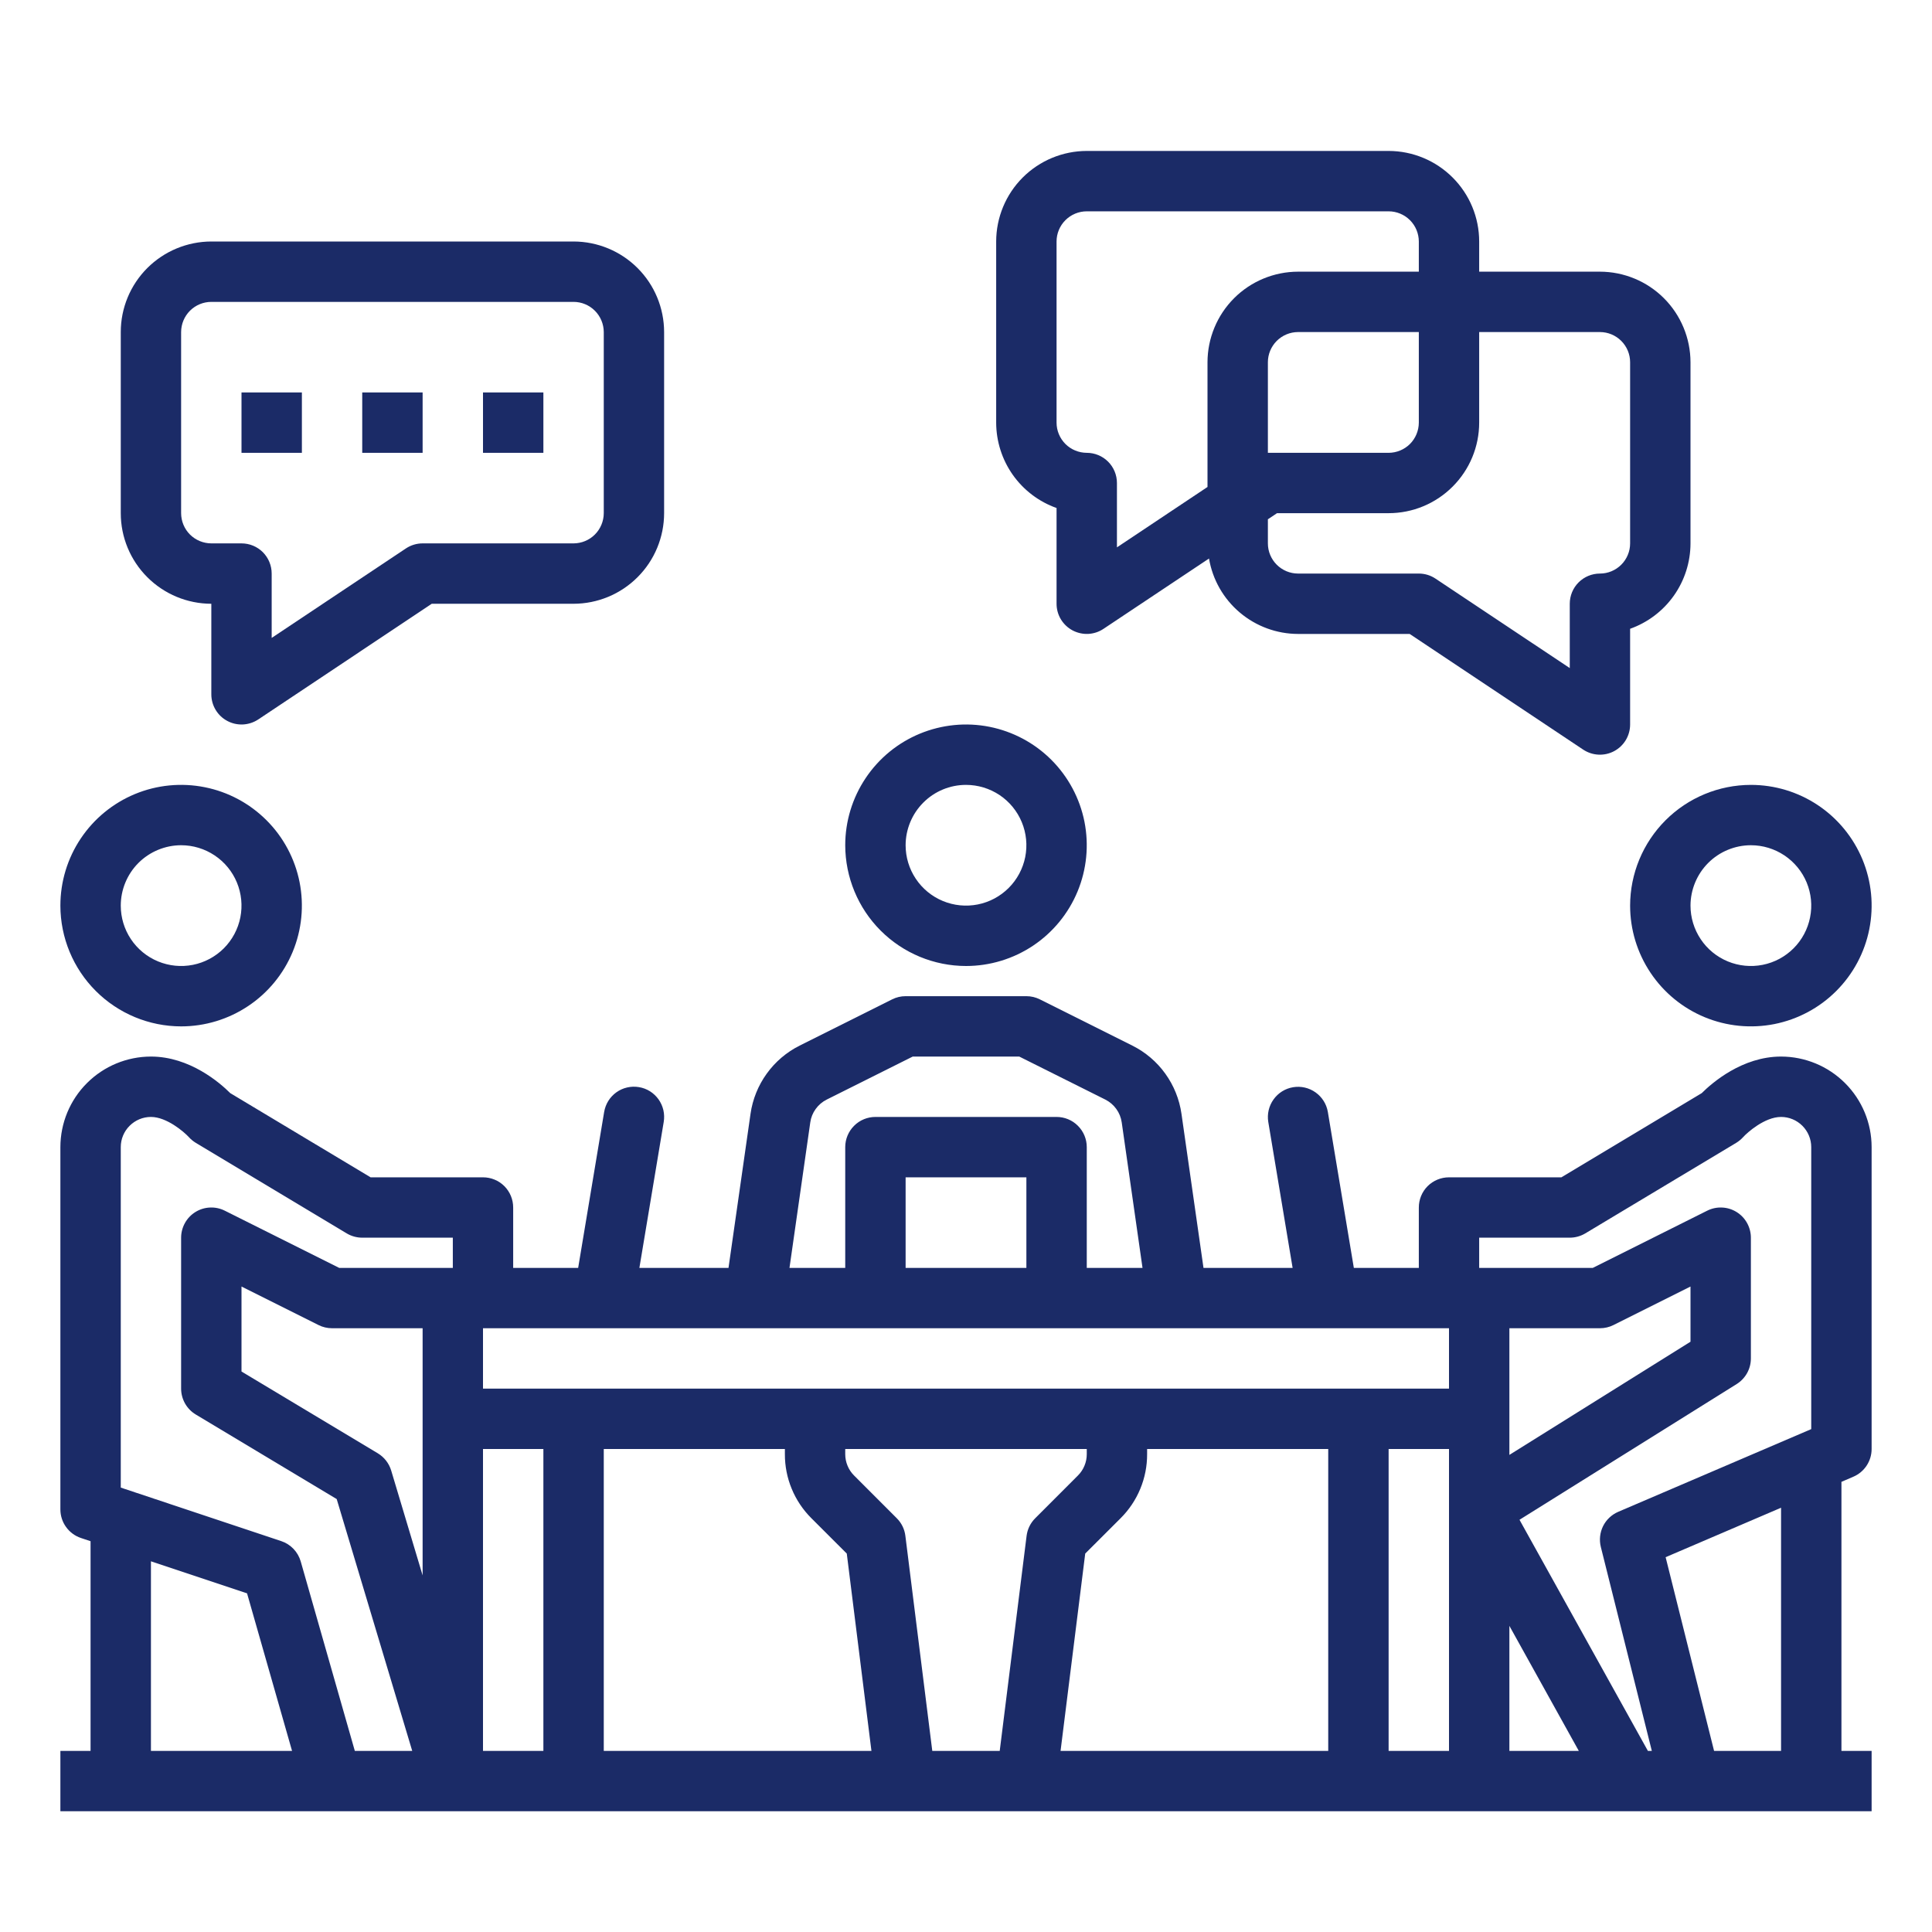
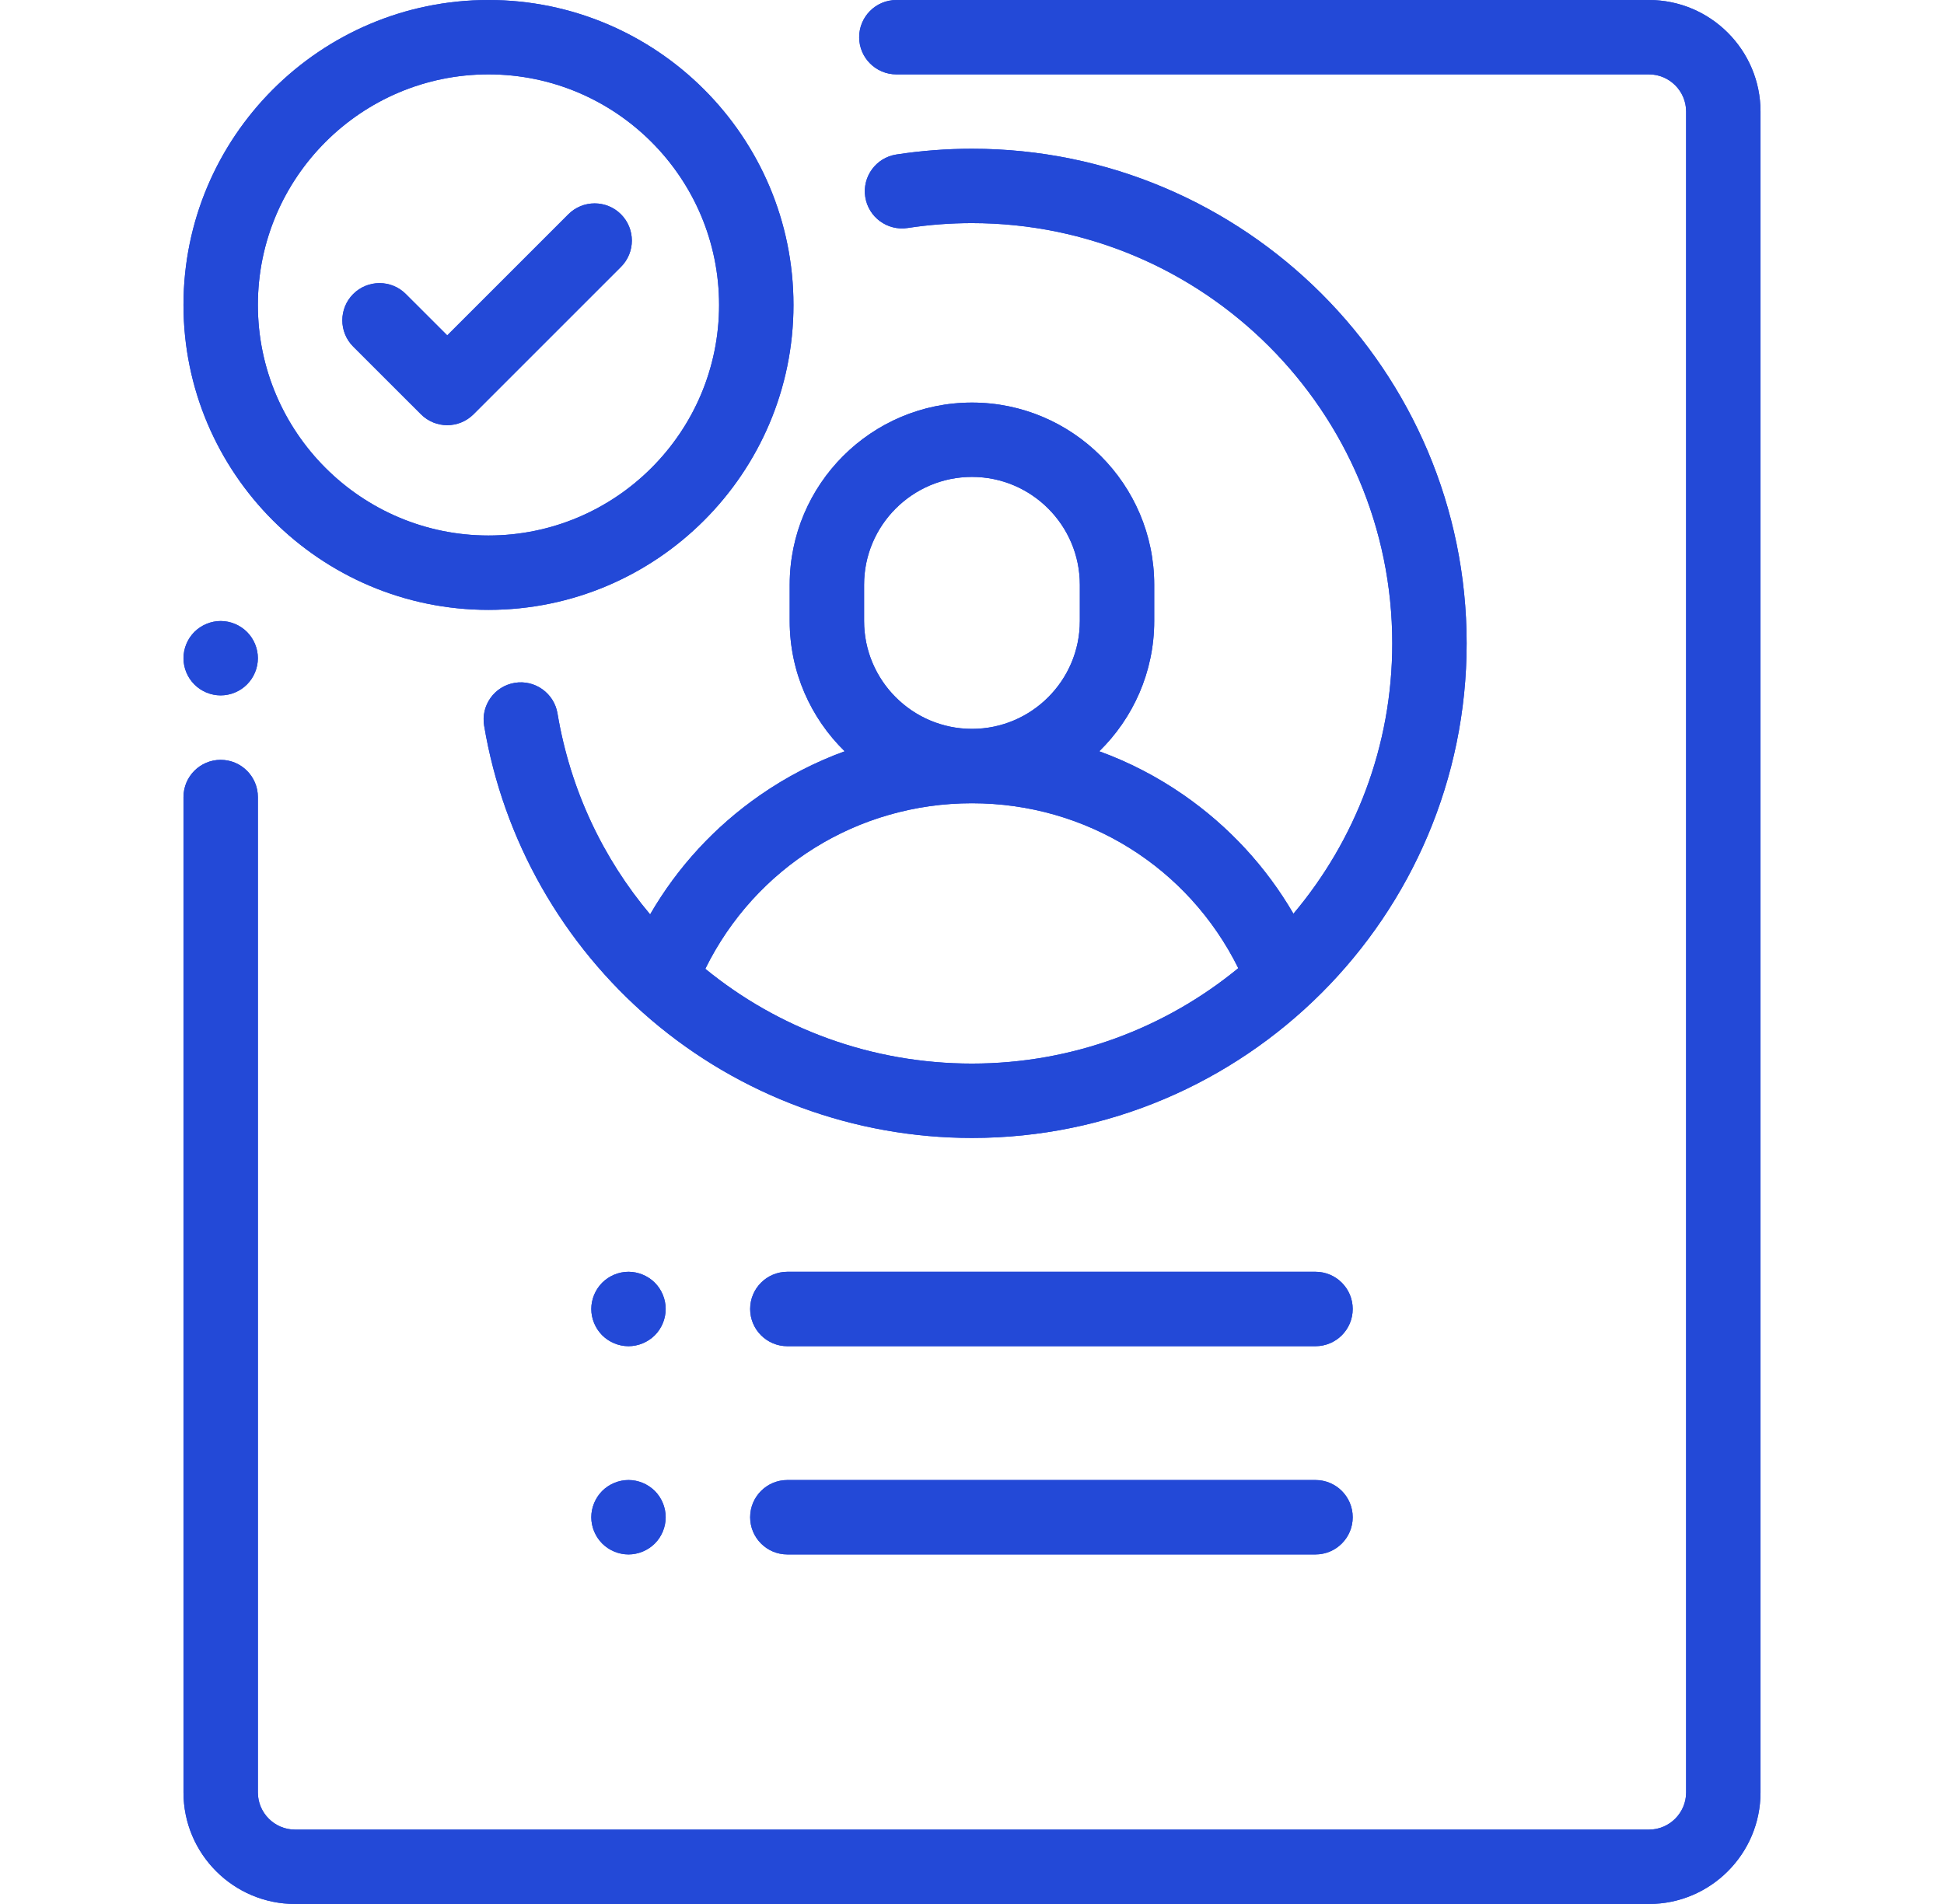
- <svg xmlns="http://www.w3.org/2000/svg" width="55" height="55" viewBox="0 0 55 55" fill="none">
-   <path d="M50.703 30.078C49.598 30.078 48.739 30.826 48.445 31.119L44.45 33.516H41.25C41.022 33.516 40.803 33.606 40.642 33.767C40.481 33.928 40.391 34.147 40.391 34.375V36.094H38.541L37.801 31.655C37.763 31.431 37.638 31.231 37.452 31.099C37.267 30.967 37.037 30.913 36.812 30.951C36.587 30.988 36.387 31.113 36.255 31.299C36.122 31.484 36.069 31.714 36.105 31.938L36.798 36.094H34.261L33.634 31.707C33.575 31.294 33.417 30.902 33.173 30.564C32.93 30.226 32.608 29.952 32.235 29.766L29.603 28.45C29.484 28.39 29.352 28.359 29.219 28.359H25.781C25.648 28.359 25.516 28.39 25.397 28.45L22.765 29.766C22.392 29.952 22.07 30.227 21.827 30.565C21.583 30.903 21.425 31.295 21.366 31.707L20.739 36.094H18.202L18.895 31.938C18.913 31.827 18.91 31.713 18.885 31.603C18.859 31.492 18.813 31.389 18.747 31.296C18.681 31.204 18.598 31.126 18.503 31.066C18.407 31.006 18.3 30.966 18.189 30.948C18.077 30.929 17.963 30.933 17.853 30.958C17.743 30.983 17.639 31.03 17.547 31.096C17.455 31.162 17.377 31.245 17.317 31.341C17.258 31.437 17.218 31.544 17.199 31.655L16.459 36.094H14.609V34.375C14.609 34.147 14.519 33.928 14.358 33.767C14.197 33.606 13.978 33.516 13.75 33.516H10.55L6.555 31.119C6.261 30.826 5.402 30.078 4.297 30.078C3.613 30.079 2.958 30.351 2.475 30.834C1.991 31.317 1.72 31.973 1.719 32.656V42.969C1.719 43.149 1.775 43.325 1.881 43.471C1.986 43.618 2.135 43.727 2.306 43.784L2.578 43.875V49.844H1.719V51.562H53.281V49.844H52.422V42.185L52.761 42.039C52.915 41.973 53.047 41.863 53.139 41.723C53.232 41.583 53.281 41.418 53.281 41.25V32.656C53.281 31.973 53.009 31.317 52.525 30.834C52.042 30.351 51.387 30.079 50.703 30.078ZM42.969 46.285L44.945 49.844H42.969V46.285ZM42.969 37.812H45.547C45.68 37.812 45.812 37.782 45.931 37.722L48.125 36.625V38.196L42.969 41.418V37.812ZM23.067 31.951C23.086 31.814 23.139 31.683 23.221 31.57C23.302 31.457 23.409 31.366 23.534 31.303L25.984 30.078H29.016L31.467 31.303C31.591 31.366 31.698 31.457 31.779 31.57C31.861 31.683 31.913 31.813 31.933 31.951L32.525 36.094H30.938V32.656C30.938 32.428 30.847 32.21 30.686 32.049C30.525 31.887 30.306 31.797 30.078 31.797H24.922C24.694 31.797 24.475 31.887 24.314 32.049C24.153 32.21 24.062 32.428 24.062 32.656V36.094H22.475L23.067 31.951ZM29.219 36.094H25.781V33.516H29.219V36.094ZM41.25 37.812V39.531H13.75V37.812H41.25ZM32.656 41.397V41.25H37.812V49.844H30.192L30.894 44.227L31.901 43.221C32.141 42.982 32.332 42.698 32.461 42.385C32.591 42.072 32.657 41.736 32.656 41.397ZM23.099 43.221L24.106 44.227L24.808 49.844H17.188V41.25H22.344V41.397C22.343 41.736 22.409 42.072 22.539 42.385C22.668 42.698 22.859 42.982 23.099 43.221ZM12.031 44.848L11.136 41.862C11.074 41.657 10.938 41.483 10.755 41.372L6.875 39.044V36.625L9.069 37.722C9.188 37.782 9.32 37.812 9.453 37.812H12.031V44.848ZM4.297 44.447L7.033 45.359L8.314 49.844H4.297V44.447ZM10.101 49.844L8.561 44.451C8.522 44.317 8.452 44.194 8.355 44.093C8.258 43.992 8.139 43.916 8.006 43.872L3.438 42.349V32.656C3.438 32.428 3.528 32.21 3.69 32.049C3.851 31.888 4.069 31.797 4.297 31.797C4.747 31.797 5.241 32.224 5.375 32.37C5.433 32.434 5.499 32.489 5.573 32.534L9.87 35.112C10.004 35.192 10.157 35.234 10.312 35.234H12.891V36.094H9.656L6.4 34.466C6.269 34.4 6.123 34.369 5.977 34.376C5.831 34.382 5.688 34.426 5.564 34.503C5.439 34.58 5.336 34.688 5.265 34.816C5.194 34.944 5.156 35.088 5.156 35.234V39.531C5.156 39.68 5.195 39.825 5.268 39.955C5.341 40.084 5.446 40.192 5.573 40.268L9.585 42.675L11.735 49.844H10.101ZM13.75 49.844V41.25H15.469V49.844H13.75ZM26.54 49.844L25.774 43.722C25.751 43.532 25.665 43.356 25.529 43.221L24.314 42.005C24.234 41.926 24.171 41.831 24.128 41.727C24.084 41.622 24.062 41.51 24.062 41.397V41.25H30.938V41.397C30.938 41.51 30.916 41.622 30.872 41.727C30.829 41.831 30.766 41.926 30.686 42.005L29.471 43.221C29.335 43.356 29.249 43.532 29.225 43.722L28.46 49.844H26.54ZM39.531 49.844V41.25H41.25V49.844H39.531ZM46.912 49.844L43.257 43.265L49.44 39.401C49.563 39.324 49.665 39.216 49.736 39.089C49.807 38.961 49.844 38.818 49.844 38.672V35.234C49.844 35.088 49.806 34.944 49.735 34.816C49.664 34.688 49.561 34.58 49.436 34.503C49.312 34.426 49.169 34.382 49.023 34.376C48.877 34.369 48.731 34.4 48.6 34.466L45.344 36.094H42.109V35.234H44.688C44.843 35.234 44.996 35.192 45.13 35.112L49.427 32.534C49.501 32.489 49.567 32.434 49.625 32.37C49.733 32.249 50.234 31.797 50.703 31.797C50.931 31.797 51.149 31.888 51.31 32.049C51.471 32.21 51.562 32.428 51.562 32.656V40.684L46.068 43.038C45.88 43.119 45.727 43.263 45.636 43.446C45.546 43.629 45.523 43.839 45.572 44.037L47.024 49.844H46.912ZM50.703 49.844H48.796L47.417 44.33L50.703 42.922V49.844Z" fill="#1B2B67" />
-   <path d="M30.078 14.462V17.188C30.078 17.343 30.12 17.496 30.2 17.629C30.28 17.762 30.395 17.872 30.532 17.945C30.669 18.018 30.824 18.053 30.979 18.046C31.134 18.038 31.285 17.989 31.414 17.902L34.418 15.9C34.519 16.499 34.829 17.044 35.293 17.436C35.757 17.829 36.345 18.046 36.953 18.047H40.13L45.07 21.34C45.2 21.426 45.35 21.476 45.505 21.483C45.661 21.491 45.815 21.456 45.952 21.383C46.09 21.309 46.204 21.2 46.284 21.067C46.364 20.933 46.406 20.781 46.406 20.625V17.9C46.909 17.721 47.343 17.392 47.651 16.957C47.959 16.521 48.124 16.002 48.125 15.469V10.312C48.124 9.629 47.852 8.974 47.369 8.49C46.886 8.007 46.23 7.735 45.547 7.734H42.109V6.875C42.109 6.191 41.837 5.536 41.353 5.053C40.87 4.57 40.215 4.298 39.531 4.297H30.938C30.254 4.298 29.599 4.57 29.115 5.053C28.632 5.536 28.36 6.191 28.359 6.875V12.031C28.36 12.564 28.526 13.084 28.833 13.519C29.141 13.954 29.576 14.284 30.078 14.462ZM45.547 9.453C45.775 9.453 45.993 9.544 46.154 9.705C46.315 9.866 46.406 10.085 46.406 10.312V15.469C46.406 15.697 46.315 15.915 46.154 16.076C45.993 16.237 45.775 16.328 45.547 16.328C45.319 16.328 45.1 16.419 44.939 16.58C44.778 16.741 44.688 16.96 44.688 17.188V19.019L40.867 16.473C40.726 16.378 40.56 16.328 40.391 16.328H36.953C36.725 16.328 36.507 16.237 36.346 16.076C36.185 15.915 36.094 15.697 36.094 15.469V14.783L36.354 14.609H39.531C40.215 14.609 40.87 14.337 41.353 13.853C41.837 13.37 42.109 12.715 42.109 12.031V9.453H45.547ZM36.094 12.891V10.312C36.094 10.085 36.185 9.866 36.346 9.705C36.507 9.544 36.725 9.453 36.953 9.453H40.391V12.031C40.39 12.259 40.3 12.477 40.139 12.639C39.977 12.8 39.759 12.89 39.531 12.891H36.094ZM30.078 6.875C30.078 6.647 30.169 6.429 30.33 6.268C30.491 6.107 30.71 6.016 30.938 6.016H39.531C39.759 6.016 39.977 6.107 40.139 6.268C40.3 6.429 40.39 6.647 40.391 6.875V7.734H36.953C36.27 7.735 35.614 8.007 35.131 8.49C34.648 8.974 34.376 9.629 34.375 10.312V13.863L31.797 15.582V13.75C31.797 13.522 31.706 13.303 31.545 13.142C31.384 12.981 31.165 12.891 30.938 12.891C30.71 12.89 30.491 12.8 30.33 12.639C30.169 12.477 30.078 12.259 30.078 12.031V6.875Z" fill="#1B2B67" />
-   <path d="M6.016 17.188V19.766C6.016 19.921 6.058 20.074 6.138 20.207C6.218 20.341 6.332 20.45 6.47 20.523C6.607 20.597 6.761 20.631 6.917 20.624C7.072 20.616 7.222 20.567 7.352 20.481L12.291 17.188H16.328C17.012 17.187 17.667 16.915 18.15 16.431C18.634 15.948 18.905 15.293 18.906 14.609V9.453C18.905 8.77 18.634 8.114 18.15 7.631C17.667 7.148 17.012 6.876 16.328 6.875H6.016C5.332 6.876 4.677 7.148 4.193 7.631C3.71 8.114 3.438 8.77 3.438 9.453V14.609C3.438 15.293 3.71 15.948 4.193 16.431C4.677 16.915 5.332 17.187 6.016 17.188ZM5.156 9.453C5.157 9.225 5.247 9.007 5.408 8.846C5.569 8.685 5.788 8.594 6.016 8.594H16.328C16.556 8.594 16.774 8.685 16.935 8.846C17.096 9.007 17.187 9.225 17.188 9.453V14.609C17.187 14.837 17.096 15.056 16.935 15.217C16.774 15.378 16.556 15.468 16.328 15.469H12.031C11.862 15.469 11.696 15.519 11.555 15.613L7.734 18.16V16.328C7.734 16.1 7.644 15.882 7.483 15.72C7.322 15.559 7.103 15.469 6.875 15.469H6.016C5.788 15.468 5.569 15.378 5.408 15.217C5.247 15.056 5.157 14.837 5.156 14.609V9.453Z" fill="#1B2B67" />
-   <path d="M8.594 11.172H6.875V12.891H8.594V11.172Z" fill="#1B2B67" />
-   <path d="M12.031 11.172H10.312V12.891H12.031V11.172Z" fill="#1B2B67" />
-   <path d="M15.469 11.172H13.75V12.891H15.469V11.172Z" fill="#1B2B67" />
-   <path d="M27.5 27.5C28.18 27.5 28.845 27.298 29.41 26.921C29.975 26.543 30.416 26.006 30.676 25.378C30.936 24.75 31.004 24.059 30.872 23.392C30.739 22.725 30.411 22.113 29.931 21.632C29.45 21.151 28.837 20.824 28.171 20.691C27.504 20.558 26.813 20.627 26.184 20.887C25.556 21.147 25.02 21.587 24.642 22.153C24.264 22.718 24.062 23.383 24.062 24.062C24.064 24.974 24.426 25.848 25.07 26.492C25.715 27.137 26.589 27.499 27.5 27.5ZM27.5 22.344C27.84 22.344 28.172 22.445 28.455 22.633C28.738 22.822 28.958 23.091 29.088 23.405C29.218 23.719 29.252 24.064 29.186 24.398C29.119 24.731 28.956 25.038 28.715 25.278C28.475 25.518 28.169 25.682 27.835 25.748C27.502 25.814 27.156 25.78 26.842 25.65C26.528 25.52 26.26 25.3 26.071 25.017C25.882 24.735 25.781 24.402 25.781 24.062C25.782 23.607 25.963 23.17 26.285 22.848C26.607 22.525 27.044 22.344 27.5 22.344Z" fill="#1B2B67" />
-   <path d="M46.406 25.781C46.406 26.461 46.608 27.126 46.986 27.691C47.363 28.256 47.9 28.697 48.528 28.957C49.156 29.217 49.848 29.285 50.514 29.153C51.181 29.02 51.794 28.693 52.274 28.212C52.755 27.731 53.083 27.119 53.215 26.452C53.348 25.785 53.28 25.094 53.02 24.466C52.759 23.838 52.319 23.301 51.754 22.923C51.188 22.545 50.524 22.344 49.844 22.344C48.932 22.345 48.059 22.707 47.414 23.352C46.77 23.996 46.407 24.87 46.406 25.781ZM49.844 24.062C50.184 24.062 50.516 24.163 50.799 24.352C51.081 24.541 51.302 24.809 51.432 25.123C51.562 25.438 51.596 25.783 51.529 26.117C51.463 26.45 51.3 26.756 51.059 26.997C50.819 27.237 50.513 27.401 50.179 27.467C49.846 27.533 49.5 27.499 49.186 27.369C48.872 27.239 48.603 27.019 48.415 26.736C48.226 26.453 48.125 26.121 48.125 25.781C48.126 25.326 48.307 24.889 48.629 24.566C48.951 24.244 49.388 24.063 49.844 24.062Z" fill="#1B2B67" />
-   <path d="M5.156 29.219C5.836 29.219 6.501 29.017 7.066 28.639C7.631 28.262 8.072 27.725 8.332 27.097C8.592 26.469 8.66 25.777 8.528 25.111C8.395 24.444 8.068 23.831 7.587 23.351C7.106 22.87 6.494 22.542 5.827 22.41C5.16 22.277 4.469 22.345 3.841 22.605C3.213 22.866 2.676 23.306 2.298 23.872C1.92 24.437 1.719 25.101 1.719 25.781C1.72 26.693 2.082 27.566 2.727 28.211C3.371 28.855 4.245 29.218 5.156 29.219ZM5.156 24.062C5.496 24.062 5.828 24.163 6.111 24.352C6.394 24.541 6.614 24.809 6.744 25.123C6.874 25.438 6.908 25.783 6.842 26.117C6.776 26.45 6.612 26.756 6.372 26.997C6.131 27.237 5.825 27.401 5.492 27.467C5.158 27.533 4.813 27.499 4.499 27.369C4.184 27.239 3.916 27.019 3.727 26.736C3.538 26.453 3.438 26.121 3.438 25.781C3.438 25.326 3.619 24.889 3.941 24.566C4.264 24.244 4.701 24.063 5.156 24.062Z" fill="#1B2B67" />
+ <svg xmlns="http://www.w3.org/2000/svg" width="49" height="48" viewBox="0 0 49 48" fill="none">
+   <path d="M6.225 15.931C6.051 15.757 5.809 15.656 5.562 15.656C5.316 15.656 5.074 15.757 4.9 15.931C4.725 16.105 4.625 16.347 4.625 16.594C4.625 16.84 4.725 17.082 4.9 17.256C5.074 17.431 5.316 17.531 5.562 17.531C5.809 17.531 6.051 17.431 6.225 17.256C6.4 17.082 6.5 16.84 6.5 16.594C6.5 16.347 6.4 16.105 6.225 15.931Z" fill="#2349D7" />
+   <path d="M6.225 15.931C6.051 15.757 5.809 15.656 5.562 15.656C5.316 15.656 5.074 15.757 4.9 15.931C4.725 16.105 4.625 16.347 4.625 16.594C4.625 16.84 4.725 17.082 4.9 17.256C5.074 17.431 5.316 17.531 5.562 17.531C5.809 17.531 6.051 17.431 6.225 17.256C6.4 17.082 6.5 16.84 6.5 16.594C6.5 16.347 6.4 16.105 6.225 15.931Z" fill="#2349D7" />
+   <path d="M41.562 0H22.594C22.076 0 21.656 0.42 21.656 0.938C21.656 1.455 22.076 1.875 22.594 1.875H41.562C42.079 1.875 42.5 2.296 42.5 2.812V45.188C42.5 45.704 42.079 46.125 41.562 46.125H7.438C6.921 46.125 6.5 45.704 6.5 45.188V20.094C6.5 19.576 6.08 19.156 5.562 19.156C5.045 19.156 4.625 19.576 4.625 20.094V45.188C4.625 46.738 5.887 48 7.438 48H41.562C43.113 48 44.375 46.738 44.375 45.188V2.812C44.375 1.262 43.113 0 41.562 0Z" fill="#2349D7" />
+   <path d="M41.562 0H22.594C22.076 0 21.656 0.42 21.656 0.938C21.656 1.455 22.076 1.875 22.594 1.875H41.562C42.079 1.875 42.5 2.296 42.5 2.812V45.188C42.5 45.704 42.079 46.125 41.562 46.125H7.438C6.921 46.125 6.5 45.704 6.5 45.188V20.094C6.5 19.576 6.08 19.156 5.562 19.156C5.045 19.156 4.625 19.576 4.625 20.094V45.188C4.625 46.738 5.887 48 7.438 48H41.562C43.113 48 44.375 46.738 44.375 45.188V2.812C44.375 1.262 43.113 0 41.562 0Z" fill="#2349D7" />
+   <path d="M24.499 3.75C23.861 3.75 23.22 3.799 22.594 3.895C22.082 3.973 21.731 4.452 21.809 4.963C21.888 5.475 22.366 5.826 22.878 5.748C23.411 5.666 23.956 5.625 24.499 5.625C30.341 5.625 35.093 10.377 35.093 16.219C35.093 18.813 34.155 21.192 32.602 23.035C31.914 21.853 30.975 20.834 29.836 20.043C29.17 19.581 28.456 19.212 27.708 18.94C28.561 18.105 29.093 16.942 29.093 15.656V14.742C29.093 12.209 27.032 10.149 24.499 10.149C21.966 10.149 19.905 12.209 19.905 14.742V15.656C19.905 16.942 20.437 18.105 21.291 18.94C20.543 19.212 19.828 19.581 19.163 20.043C18.018 20.837 17.075 21.863 16.387 23.052C15.203 21.645 14.375 19.915 14.052 17.985C13.966 17.474 13.482 17.13 12.972 17.215C12.461 17.301 12.117 17.784 12.203 18.295C12.685 21.169 14.177 23.8 16.404 25.703C18.657 27.628 21.532 28.688 24.499 28.688C31.375 28.688 36.968 23.094 36.968 16.219C36.968 9.344 31.375 3.75 24.499 3.75ZM21.78 14.742C21.78 13.243 23 12.023 24.499 12.023C25.998 12.023 27.218 13.243 27.218 14.742V15.656C27.218 17.155 25.998 18.375 24.499 18.375C23 18.375 21.78 17.155 21.78 15.656V14.742ZM24.499 26.813C21.961 26.813 19.614 25.926 17.778 24.424C19.037 21.869 21.61 20.25 24.499 20.25C27.382 20.25 29.951 21.862 31.212 24.408C29.384 25.91 27.045 26.813 24.499 26.813Z" fill="#2349D7" />
+   <path d="M24.499 3.75C23.861 3.75 23.22 3.799 22.594 3.895C22.082 3.973 21.731 4.452 21.809 4.963C21.888 5.475 22.366 5.826 22.878 5.748C23.411 5.666 23.956 5.625 24.499 5.625C30.341 5.625 35.093 10.377 35.093 16.219C35.093 18.813 34.155 21.192 32.602 23.035C31.914 21.853 30.975 20.834 29.836 20.043C29.17 19.581 28.456 19.212 27.708 18.94C28.561 18.105 29.093 16.942 29.093 15.656V14.742C29.093 12.209 27.032 10.149 24.499 10.149C21.966 10.149 19.905 12.209 19.905 14.742V15.656C19.905 16.942 20.437 18.105 21.291 18.94C20.543 19.212 19.828 19.581 19.163 20.043C18.018 20.837 17.075 21.863 16.387 23.052C15.203 21.645 14.375 19.915 14.052 17.985C13.966 17.474 13.482 17.13 12.972 17.215C12.461 17.301 12.117 17.784 12.203 18.295C12.685 21.169 14.177 23.8 16.404 25.703C18.657 27.628 21.532 28.688 24.499 28.688C31.375 28.688 36.968 23.094 36.968 16.219C36.968 9.344 31.375 3.75 24.499 3.75ZM21.78 14.742C21.78 13.243 23 12.023 24.499 12.023C25.998 12.023 27.218 13.243 27.218 14.742V15.656C27.218 17.155 25.998 18.375 24.499 18.375C23 18.375 21.78 17.155 21.78 15.656V14.742ZM24.499 26.813C21.961 26.813 19.614 25.926 17.778 24.424C19.037 21.869 21.61 20.25 24.499 20.25C27.382 20.25 29.951 21.862 31.212 24.408C29.384 25.91 27.045 26.813 24.499 26.813Z" fill="#2349D7" />
+   <path d="M33.158 37.312H19.846C19.328 37.312 18.908 37.732 18.908 38.25C18.908 38.768 19.328 39.188 19.846 39.188H33.158C33.676 39.188 34.096 38.768 34.096 38.25C34.096 37.732 33.676 37.312 33.158 37.312Z" fill="#2349D7" />
+   <path d="M33.158 37.312H19.846C19.328 37.312 18.908 37.732 18.908 38.25C18.908 38.768 19.328 39.188 19.846 39.188H33.158C33.676 39.188 34.096 38.768 34.096 38.25C34.096 37.732 33.676 37.312 33.158 37.312Z" fill="#2349D7" />
+   <path d="M16.505 32.337C16.33 32.163 16.088 32.062 15.842 32.062C15.595 32.062 15.353 32.163 15.179 32.337C15.005 32.512 14.904 32.753 14.904 33C14.904 33.247 15.005 33.488 15.179 33.663C15.353 33.837 15.595 33.938 15.842 33.938C16.088 33.938 16.33 33.837 16.505 33.663C16.68 33.488 16.779 33.247 16.779 33C16.779 32.753 16.68 32.512 16.505 32.337Z" fill="#2349D7" />
+   <path d="M16.505 32.337C16.33 32.163 16.088 32.062 15.842 32.062C15.595 32.062 15.353 32.163 15.179 32.337C15.005 32.512 14.904 32.753 14.904 33C14.904 33.247 15.005 33.488 15.179 33.663C15.353 33.837 15.595 33.938 15.842 33.938C16.088 33.938 16.33 33.837 16.505 33.663C16.68 33.488 16.779 33.247 16.779 33C16.779 32.753 16.68 32.512 16.505 32.337Z" fill="#2349D7" />
+   <path d="M16.505 37.587C16.33 37.413 16.089 37.312 15.842 37.312C15.595 37.312 15.353 37.413 15.179 37.587C15.005 37.762 14.904 38.003 14.904 38.25C14.904 38.497 15.005 38.738 15.179 38.913C15.353 39.087 15.595 39.188 15.842 39.188C16.088 39.188 16.33 39.087 16.505 38.913C16.68 38.738 16.779 38.498 16.779 38.25C16.779 38.003 16.68 37.762 16.505 37.587Z" fill="#2349D7" />
+   <path d="M16.505 37.587C16.33 37.413 16.089 37.312 15.842 37.312C15.595 37.312 15.353 37.413 15.179 37.587C15.005 37.762 14.904 38.003 14.904 38.25C14.904 38.497 15.005 38.738 15.179 38.913C15.353 39.087 15.595 39.188 15.842 39.188C16.088 39.188 16.33 39.087 16.505 38.913C16.68 38.738 16.779 38.498 16.779 38.25C16.779 38.003 16.68 37.762 16.505 37.587Z" fill="#2349D7" />
+   <path d="M33.158 32.062H19.846C19.328 32.062 18.908 32.482 18.908 33C18.908 33.518 19.328 33.938 19.846 33.938H33.158C33.676 33.938 34.096 33.518 34.096 33C34.096 32.482 33.676 32.062 33.158 32.062Z" fill="#2349D7" />
+   <path d="M33.158 32.062H19.846C19.328 32.062 18.908 32.482 18.908 33C18.908 33.518 19.328 33.938 19.846 33.938H33.158C33.676 33.938 34.096 33.518 34.096 33C34.096 32.482 33.676 32.062 33.158 32.062Z" fill="#2349D7" />
+   <path d="M15.652 5.402C15.285 5.036 14.692 5.036 14.326 5.402L11.273 8.455L10.229 7.412C9.863 7.046 9.27 7.046 8.903 7.412C8.537 7.778 8.537 8.372 8.903 8.738L10.61 10.444C10.793 10.627 11.033 10.719 11.273 10.719C11.513 10.719 11.752 10.627 11.936 10.444L15.652 6.728C16.018 6.362 16.018 5.769 15.652 5.402Z" fill="#2349D7" />
+   <path d="M15.652 5.402C15.285 5.036 14.692 5.036 14.326 5.402L11.273 8.455L10.229 7.412C9.863 7.046 9.27 7.046 8.903 7.412C8.537 7.778 8.537 8.372 8.903 8.738L10.61 10.444C10.793 10.627 11.033 10.719 11.273 10.719C11.513 10.719 11.752 10.627 11.936 10.444L15.652 6.728C16.018 6.362 16.018 5.769 15.652 5.402Z" fill="#2349D7" />
+   <path d="M12.312 0C8.074 0 4.625 3.449 4.625 7.688C4.625 11.926 8.074 15.375 12.312 15.375C16.551 15.375 20 11.926 20 7.688C20 3.449 16.551 0 12.312 0ZM12.312 13.5C9.107 13.5 6.5 10.893 6.5 7.688C6.5 4.482 9.107 1.875 12.312 1.875C15.518 1.875 18.125 4.482 18.125 7.688C18.125 10.893 15.518 13.5 12.312 13.5Z" fill="#2349D7" />
+   <path d="M12.312 0C8.074 0 4.625 3.449 4.625 7.688C4.625 11.926 8.074 15.375 12.312 15.375C16.551 15.375 20 11.926 20 7.688C20 3.449 16.551 0 12.312 0ZM12.312 13.5C9.107 13.5 6.5 10.893 6.5 7.688C6.5 4.482 9.107 1.875 12.312 1.875C15.518 1.875 18.125 4.482 18.125 7.688C18.125 10.893 15.518 13.5 12.312 13.5Z" fill="#2349D7" />
</svg>
